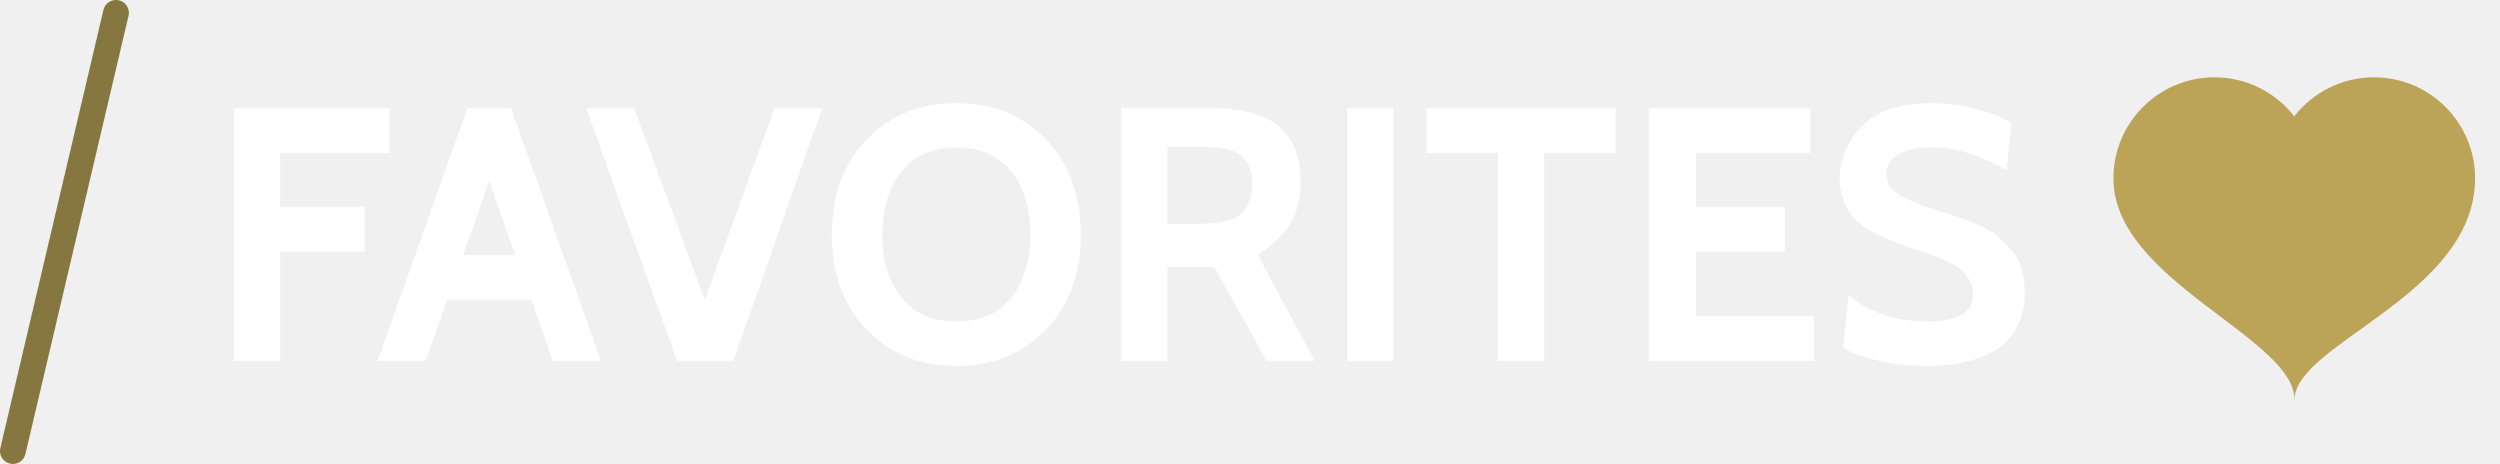
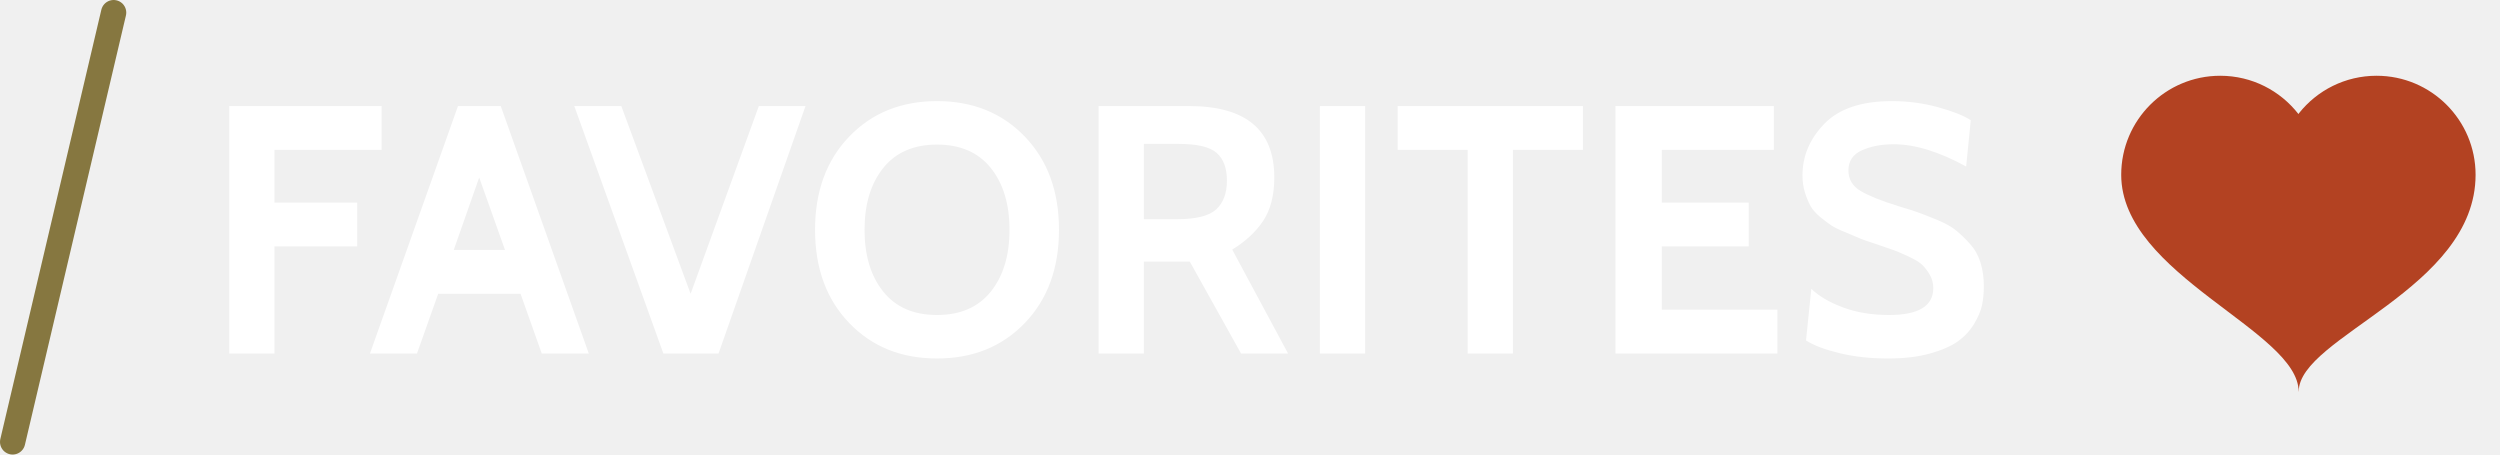
- <svg xmlns="http://www.w3.org/2000/svg" width="97px" height="18px" viewBox="0 0 97 18" version="1.1">
-   <defs />
-   <g id="Page-1" stroke="none" stroke-width="1" fill="none" fill-rule="evenodd">
+ <svg xmlns="http://www.w3.org/2000/svg" width="99" height="18" viewBox="0 0 99 18" version="1.1" id="svg14">
+   <defs id="defs6" />
+   <g id="Page-1" style="fill:none;fill-rule:evenodd;stroke:none;stroke-width:1">
    <g id="system">
-       <path d="M89.041,4.482 C89.759,3.579 90.868,3 92.112,3 C94.277,3 96.033,4.756 96.033,6.921 C96.033,11.444 89.03,13.334 89.03,15.5 L89.026,15.508 C89.026,13.097 82,10.89 82,6.921 C82,4.756 83.756,3 85.921,3 C87.181,3 88.302,3.594 89.019,4.517 L89.041,4.482" id="Shape" fill="#BBA358" fill-rule="nonzero" />
-       <path d="M0.5,17.5 L4.5,0.5" id="Shape" stroke="#867740" stroke-linecap="round" />
-       <path d="M15.112,5.936 L10.87,5.936 L10.87,8.022 L14.146,8.022 L14.146,9.758 L10.87,9.758 L10.87,14 L9.078,14 L9.078,4.2 L15.112,4.2 L15.112,5.936 Z M23.316,14 L21.454,14 L20.614,11.634 L17.352,11.634 L16.512,14 L14.65,14 L18.136,4.2 L19.83,4.2 L23.316,14 Z M19.998,9.898 L18.976,7.028 L17.968,9.898 L19.998,9.898 Z M31.898,4.2 L28.454,14 L26.27,14 L22.742,4.2 L24.604,4.2 L27.348,11.634 L30.05,4.2 L31.898,4.2 Z M37.106,14.196 C35.687,14.196 34.528,13.727 33.627,12.789 C32.726,11.851 32.276,10.621 32.276,9.1 C32.276,7.579 32.726,6.349 33.627,5.411 C34.528,4.473 35.687,4.004 37.106,4.004 C38.525,4.004 39.684,4.473 40.585,5.411 C41.486,6.349 41.936,7.579 41.936,9.1 C41.936,10.621 41.486,11.851 40.585,12.789 C39.684,13.727 38.525,14.196 37.106,14.196 Z M37.106,5.726 C36.182,5.726 35.473,6.034 34.978,6.65 C34.483,7.266 34.236,8.083 34.236,9.1 C34.236,10.117 34.483,10.934 34.978,11.55 C35.473,12.166 36.182,12.474 37.106,12.474 C38.03,12.474 38.739,12.166 39.234,11.55 C39.729,10.934 39.976,10.117 39.976,9.1 C39.976,8.083 39.729,7.266 39.234,6.65 C38.739,6.034 38.03,5.726 37.106,5.726 Z M51.008,14 L49.146,14 L47.116,10.36 L45.296,10.36 L45.296,14 L43.504,14 L43.504,4.2 L47.088,4.2 C49.337,4.2 50.462,5.143 50.462,7.028 C50.462,7.728 50.317,8.297 50.028,8.736 C49.739,9.175 49.328,9.557 48.796,9.884 L51.008,14 Z M46.682,5.698 L45.296,5.698 L45.296,8.68 L46.612,8.68 C47.368,8.68 47.886,8.549 48.166,8.288 C48.446,8.027 48.586,7.649 48.586,7.154 C48.586,6.659 48.451,6.293 48.18,6.055 C47.909,5.817 47.41,5.698 46.682,5.698 Z M54.06,14 L52.268,14 L52.268,4.2 L54.06,4.2 L54.06,14 Z M62.684,5.936 L59.912,5.936 L59.912,14 L58.12,14 L58.12,5.936 L55.348,5.936 L55.348,4.2 L62.684,4.2 L62.684,5.936 Z M70.384,14 L63.972,14 L63.972,4.2 L70.244,4.2 L70.244,5.936 L65.806,5.936 L65.806,8.022 L69.25,8.022 L69.25,9.758 L65.806,9.758 L65.806,12.264 L70.384,12.264 L70.384,14 Z M74.766,14.196 C74.066,14.196 73.427,14.126 72.848,13.986 C72.269,13.846 71.826,13.678 71.518,13.482 L71.728,11.438 C72.027,11.727 72.444,11.972 72.981,12.173 C73.518,12.374 74.127,12.474 74.808,12.474 C75.975,12.474 76.558,12.119 76.558,11.41 C76.558,11.214 76.511,11.037 76.418,10.878 C76.325,10.719 76.224,10.589 76.117,10.486 C76.01,10.383 75.83,10.274 75.578,10.157 C75.326,10.04 75.13,9.956 74.99,9.905 C74.85,9.854 74.612,9.772 74.276,9.66 C73.987,9.567 73.786,9.497 73.674,9.45 L73.114,9.212 C72.853,9.109 72.661,9.018 72.54,8.939 C72.419,8.86 72.269,8.748 72.092,8.603 C71.915,8.458 71.784,8.311 71.7,8.162 C71.616,8.013 71.541,7.833 71.476,7.623 C71.411,7.413 71.378,7.187 71.378,6.944 C71.378,6.179 71.667,5.497 72.246,4.9 C72.825,4.303 73.716,4.004 74.92,4.004 C75.545,4.004 76.15,4.083 76.733,4.242 C77.316,4.401 77.753,4.573 78.042,4.76 L77.86,6.594 C76.787,6.006 75.83,5.712 74.99,5.712 C74.514,5.712 74.096,5.791 73.737,5.95 C73.378,6.109 73.198,6.375 73.198,6.748 C73.198,7.103 73.361,7.376 73.688,7.567 C74.015,7.758 74.509,7.957 75.172,8.162 C75.517,8.265 75.781,8.349 75.963,8.414 C76.145,8.479 76.395,8.577 76.712,8.708 C77.029,8.839 77.277,8.976 77.454,9.121 C77.631,9.266 77.816,9.443 78.007,9.653 C78.198,9.863 78.338,10.11 78.427,10.395 C78.516,10.68 78.56,10.995 78.56,11.34 C78.56,11.601 78.537,11.846 78.49,12.075 C78.443,12.304 78.338,12.553 78.175,12.824 C78.012,13.095 77.797,13.326 77.531,13.517 C77.265,13.708 76.896,13.869 76.425,14 C75.954,14.131 75.401,14.196 74.766,14.196 Z" id="FAVORITES-Copy" fill="#FFFFFF" />
+       <path d="M 91.041,4.482 C 91.759,3.579 92.868,3 94.112,3 c 2.165,0 3.921,1.756 3.921,3.921 0,4.523 -7.003,6.413 -7.003,8.579 l -0.004,0.008 C 91.026,13.097 84,10.89 84,6.921 84,4.756 85.756,3 87.921,3 c 1.26,0 2.38,0.594 3.098,1.517 l 0.022,-0.035" id="Shape" style="fill:#b34222;fill-opacity:1;fill-rule:nonzero" />
+       <path d="m 0.5,17.5 4,-17" id="path9" style="stroke:#867740;stroke-linecap:round" />
+       <path d="M 15.112,5.936 H 10.87 v 2.086 h 3.276 V 9.758 H 10.87 V 14 H 9.078 V 4.2 h 6.034 z M 23.316,14 h -1.862 l -0.84,-2.366 H 17.352 L 16.512,14 H 14.65 L 18.136,4.2 H 19.83 Z M 19.998,9.898 18.976,7.028 17.968,9.898 Z M 31.898,4.2 28.454,14 H 26.27 L 22.742,4.2 h 1.862 L 27.348,11.634 30.05,4.2 Z m 5.208,9.996 c -1.419,0 -2.578,-0.469 -3.479,-1.407 -0.901,-0.938 -1.351,-2.168 -1.351,-3.689 0,-1.521 0.45,-2.751 1.351,-3.689 0.901,-0.938 2.06,-1.407 3.479,-1.407 1.419,0 2.578,0.469 3.479,1.407 0.901,0.938 1.351,2.168 1.351,3.689 0,1.521 -0.45,2.751 -1.351,3.689 -0.901,0.938 -2.06,1.407 -3.479,1.407 z m 0,-8.47 c -0.924,0 -1.633,0.308 -2.128,0.924 -0.495,0.616 -0.742,1.433 -0.742,2.45 0,1.017 0.247,1.834 0.742,2.45 0.495,0.616 1.204,0.924 2.128,0.924 0.924,0 1.633,-0.308 2.128,-0.924 0.495,-0.616 0.742,-1.433 0.742,-2.45 0,-1.017 -0.247,-1.834 -0.742,-2.45 C 38.739,6.034 38.03,5.726 37.106,5.726 Z M 51.008,14 h -1.862 l -2.03,-3.64 h -1.82 V 14 H 43.504 V 4.2 h 3.584 c 2.249,0 3.374,0.943 3.374,2.828 0,0.7 -0.145,1.269 -0.434,1.708 -0.289,0.439 -0.7,0.821 -1.232,1.148 z M 46.682,5.698 H 45.296 V 8.68 h 1.316 c 0.756,0 1.274,-0.131 1.554,-0.392 0.28,-0.261 0.42,-0.639 0.42,-1.134 0,-0.495 -0.135,-0.861 -0.406,-1.099 C 47.909,5.817 47.41,5.698 46.682,5.698 Z M 54.06,14 H 52.268 V 4.2 H 54.06 Z M 62.684,5.936 H 59.912 V 14 H 58.12 V 5.936 H 55.348 V 4.2 h 7.336 z M 70.384,14 H 63.972 V 4.2 h 6.272 v 1.736 h -4.438 v 2.086 h 3.444 v 1.736 h -3.444 v 2.506 h 4.578 z m 4.382,0.196 c -0.7,0 -1.339,-0.07 -1.918,-0.21 -0.579,-0.14 -1.022,-0.308 -1.33,-0.504 l 0.21,-2.044 c 0.299,0.289 0.716,0.534 1.253,0.735 0.537,0.201 1.146,0.301 1.827,0.301 1.167,0 1.75,-0.355 1.75,-1.064 0,-0.196 -0.047,-0.373 -0.14,-0.532 C 76.325,10.719 76.224,10.589 76.117,10.486 76.01,10.383 75.83,10.274 75.578,10.157 75.326,10.04 75.13,9.956 74.99,9.905 74.85,9.854 74.612,9.772 74.276,9.66 73.987,9.567 73.786,9.497 73.674,9.45 L 73.114,9.212 C 72.853,9.109 72.661,9.018 72.54,8.939 72.419,8.86 72.269,8.748 72.092,8.603 71.915,8.458 71.784,8.311 71.7,8.162 71.616,8.013 71.541,7.833 71.476,7.623 71.411,7.413 71.378,7.187 71.378,6.944 c 0,-0.765 0.289,-1.447 0.868,-2.044 0.579,-0.597 1.47,-0.896 2.674,-0.896 0.625,0 1.23,0.079 1.813,0.238 0.583,0.159 1.02,0.331 1.309,0.518 L 77.86,6.594 C 76.787,6.006 75.83,5.712 74.99,5.712 c -0.476,0 -0.894,0.079 -1.253,0.238 -0.359,0.159 -0.539,0.425 -0.539,0.798 0,0.355 0.163,0.628 0.49,0.819 0.327,0.191 0.821,0.39 1.484,0.595 0.345,0.103 0.609,0.187 0.791,0.252 0.182,0.065 0.432,0.163 0.749,0.294 0.317,0.131 0.565,0.268 0.742,0.413 0.177,0.145 0.362,0.322 0.553,0.532 0.191,0.21 0.331,0.457 0.42,0.742 0.089,0.285 0.133,0.6 0.133,0.945 0,0.261 -0.023,0.506 -0.07,0.735 -0.047,0.229 -0.152,0.478 -0.315,0.749 -0.163,0.271 -0.378,0.502 -0.644,0.693 -0.266,0.191 -0.635,0.352 -1.106,0.483 -0.471,0.131 -1.024,0.196 -1.659,0.196 z" id="FAVORITES-Copy" style="fill:#ffffff" />
    </g>
  </g>
</svg>
